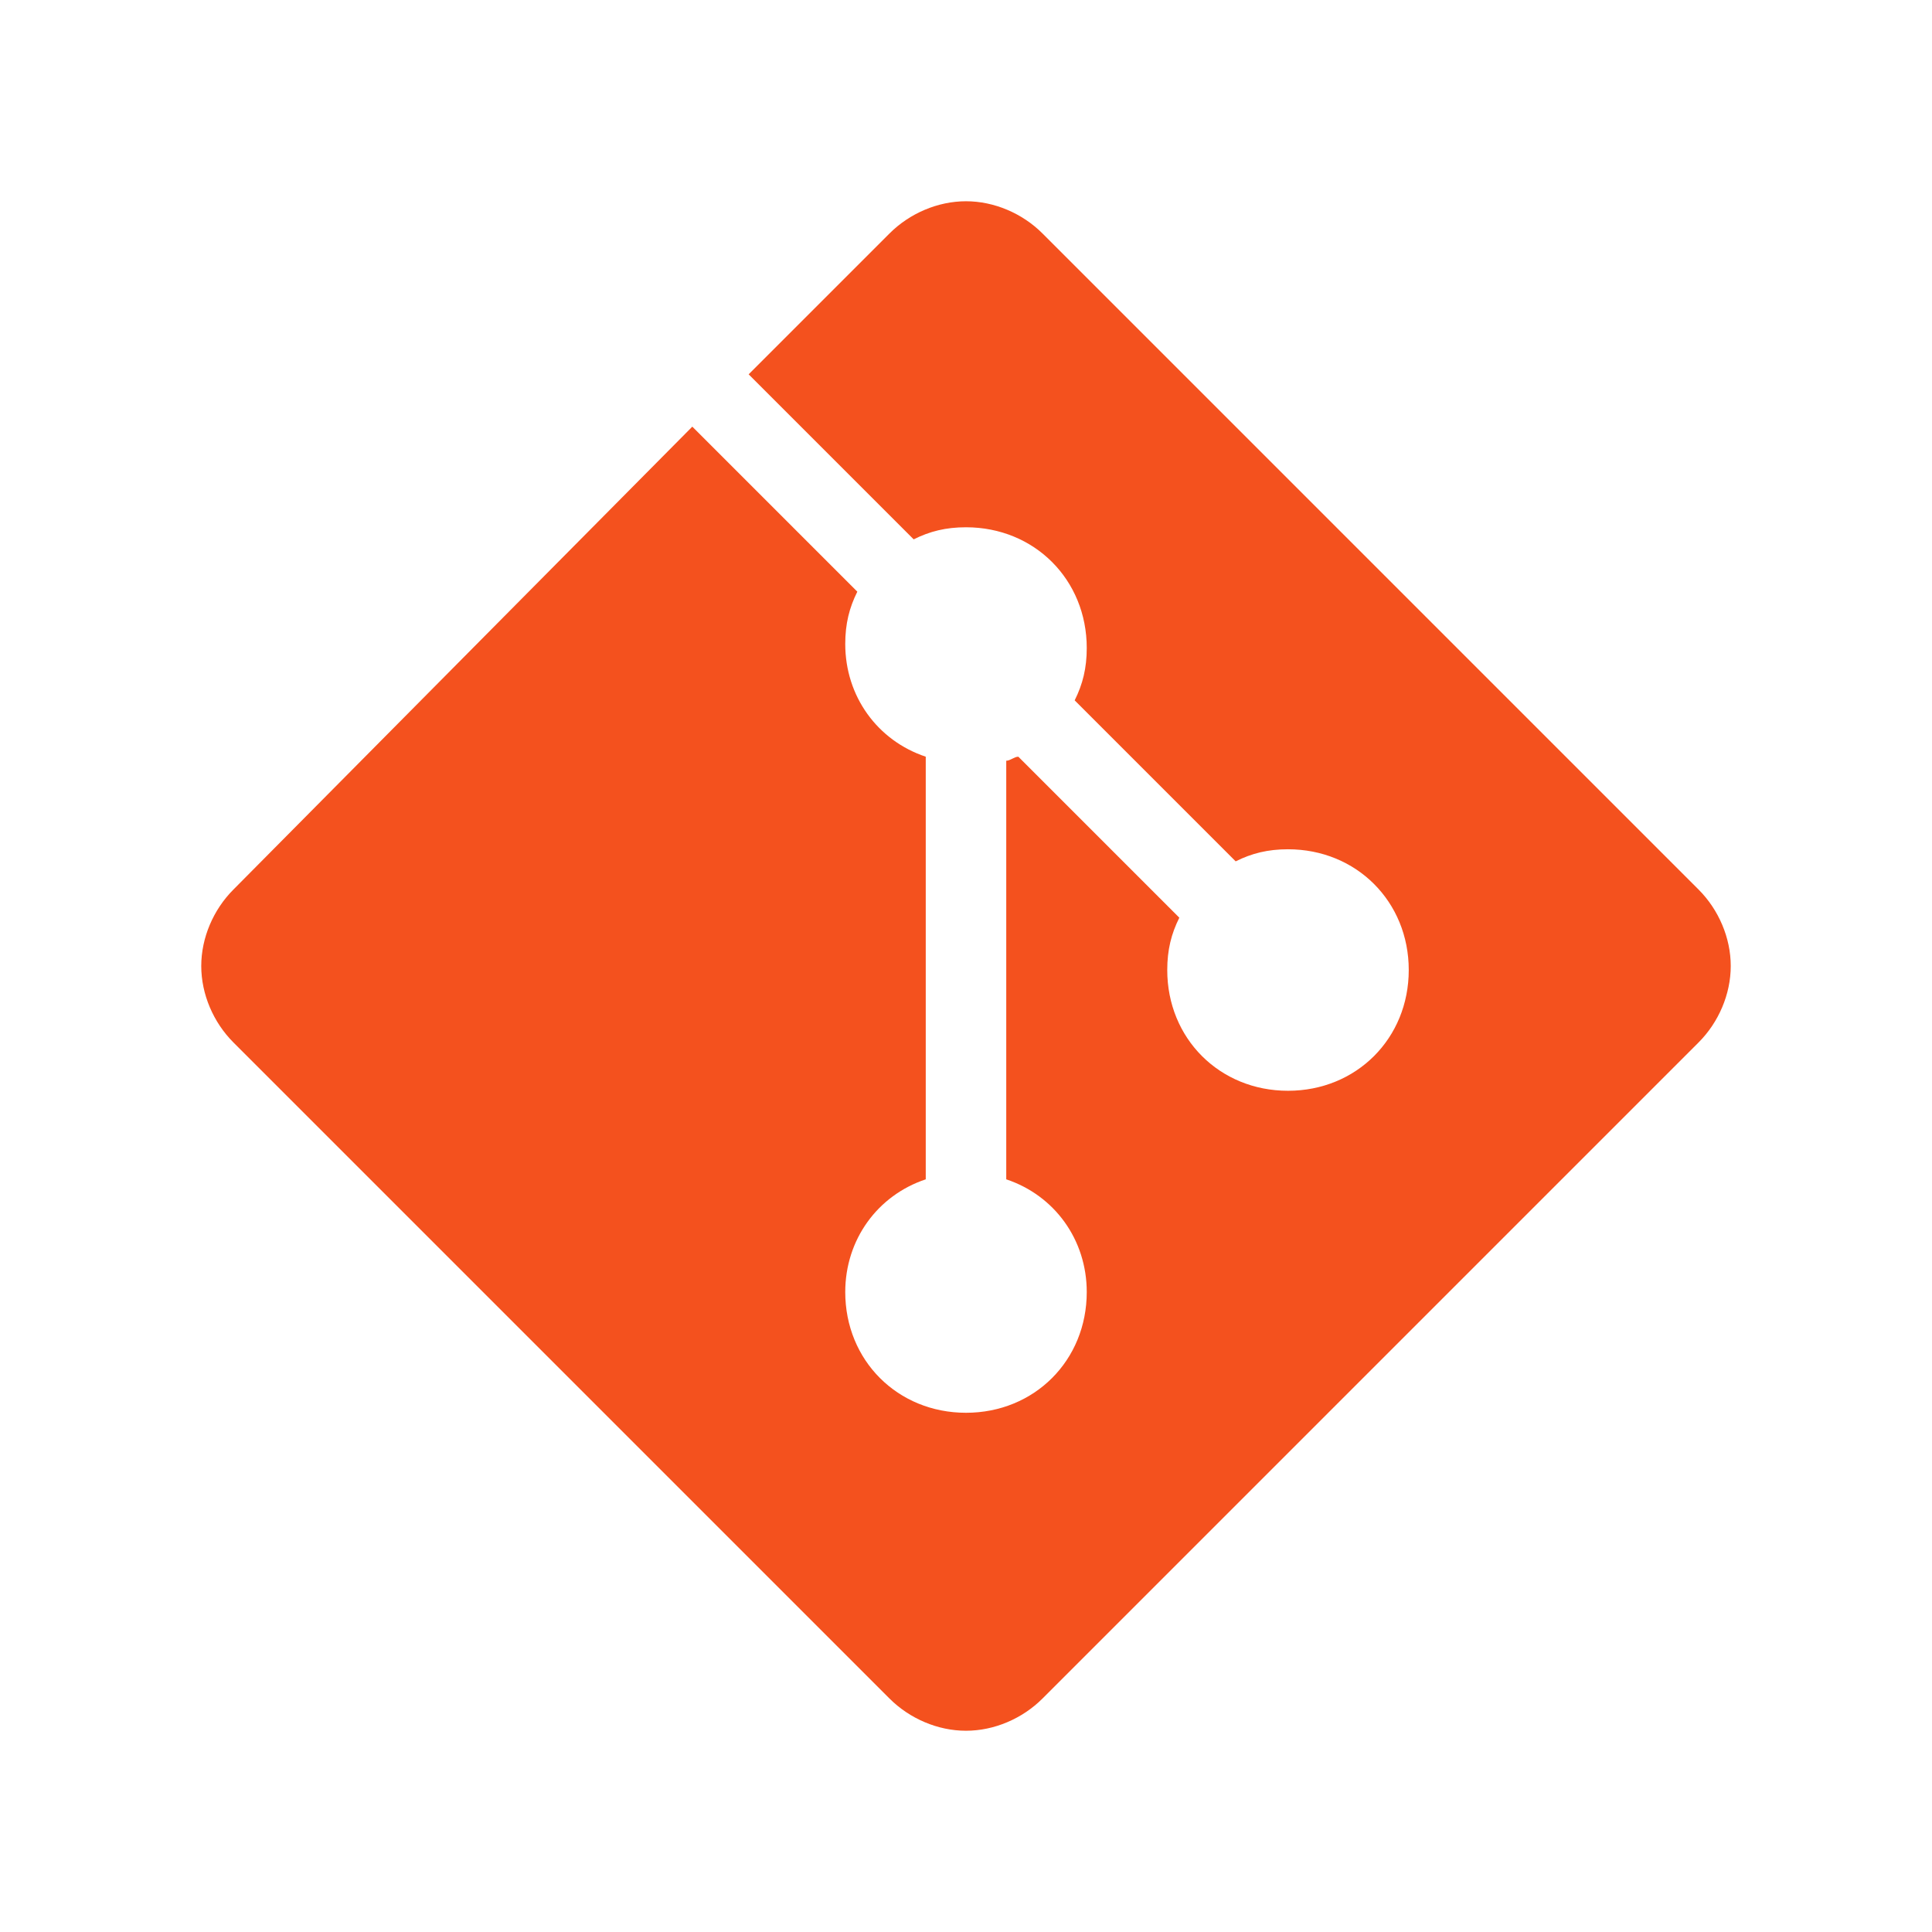
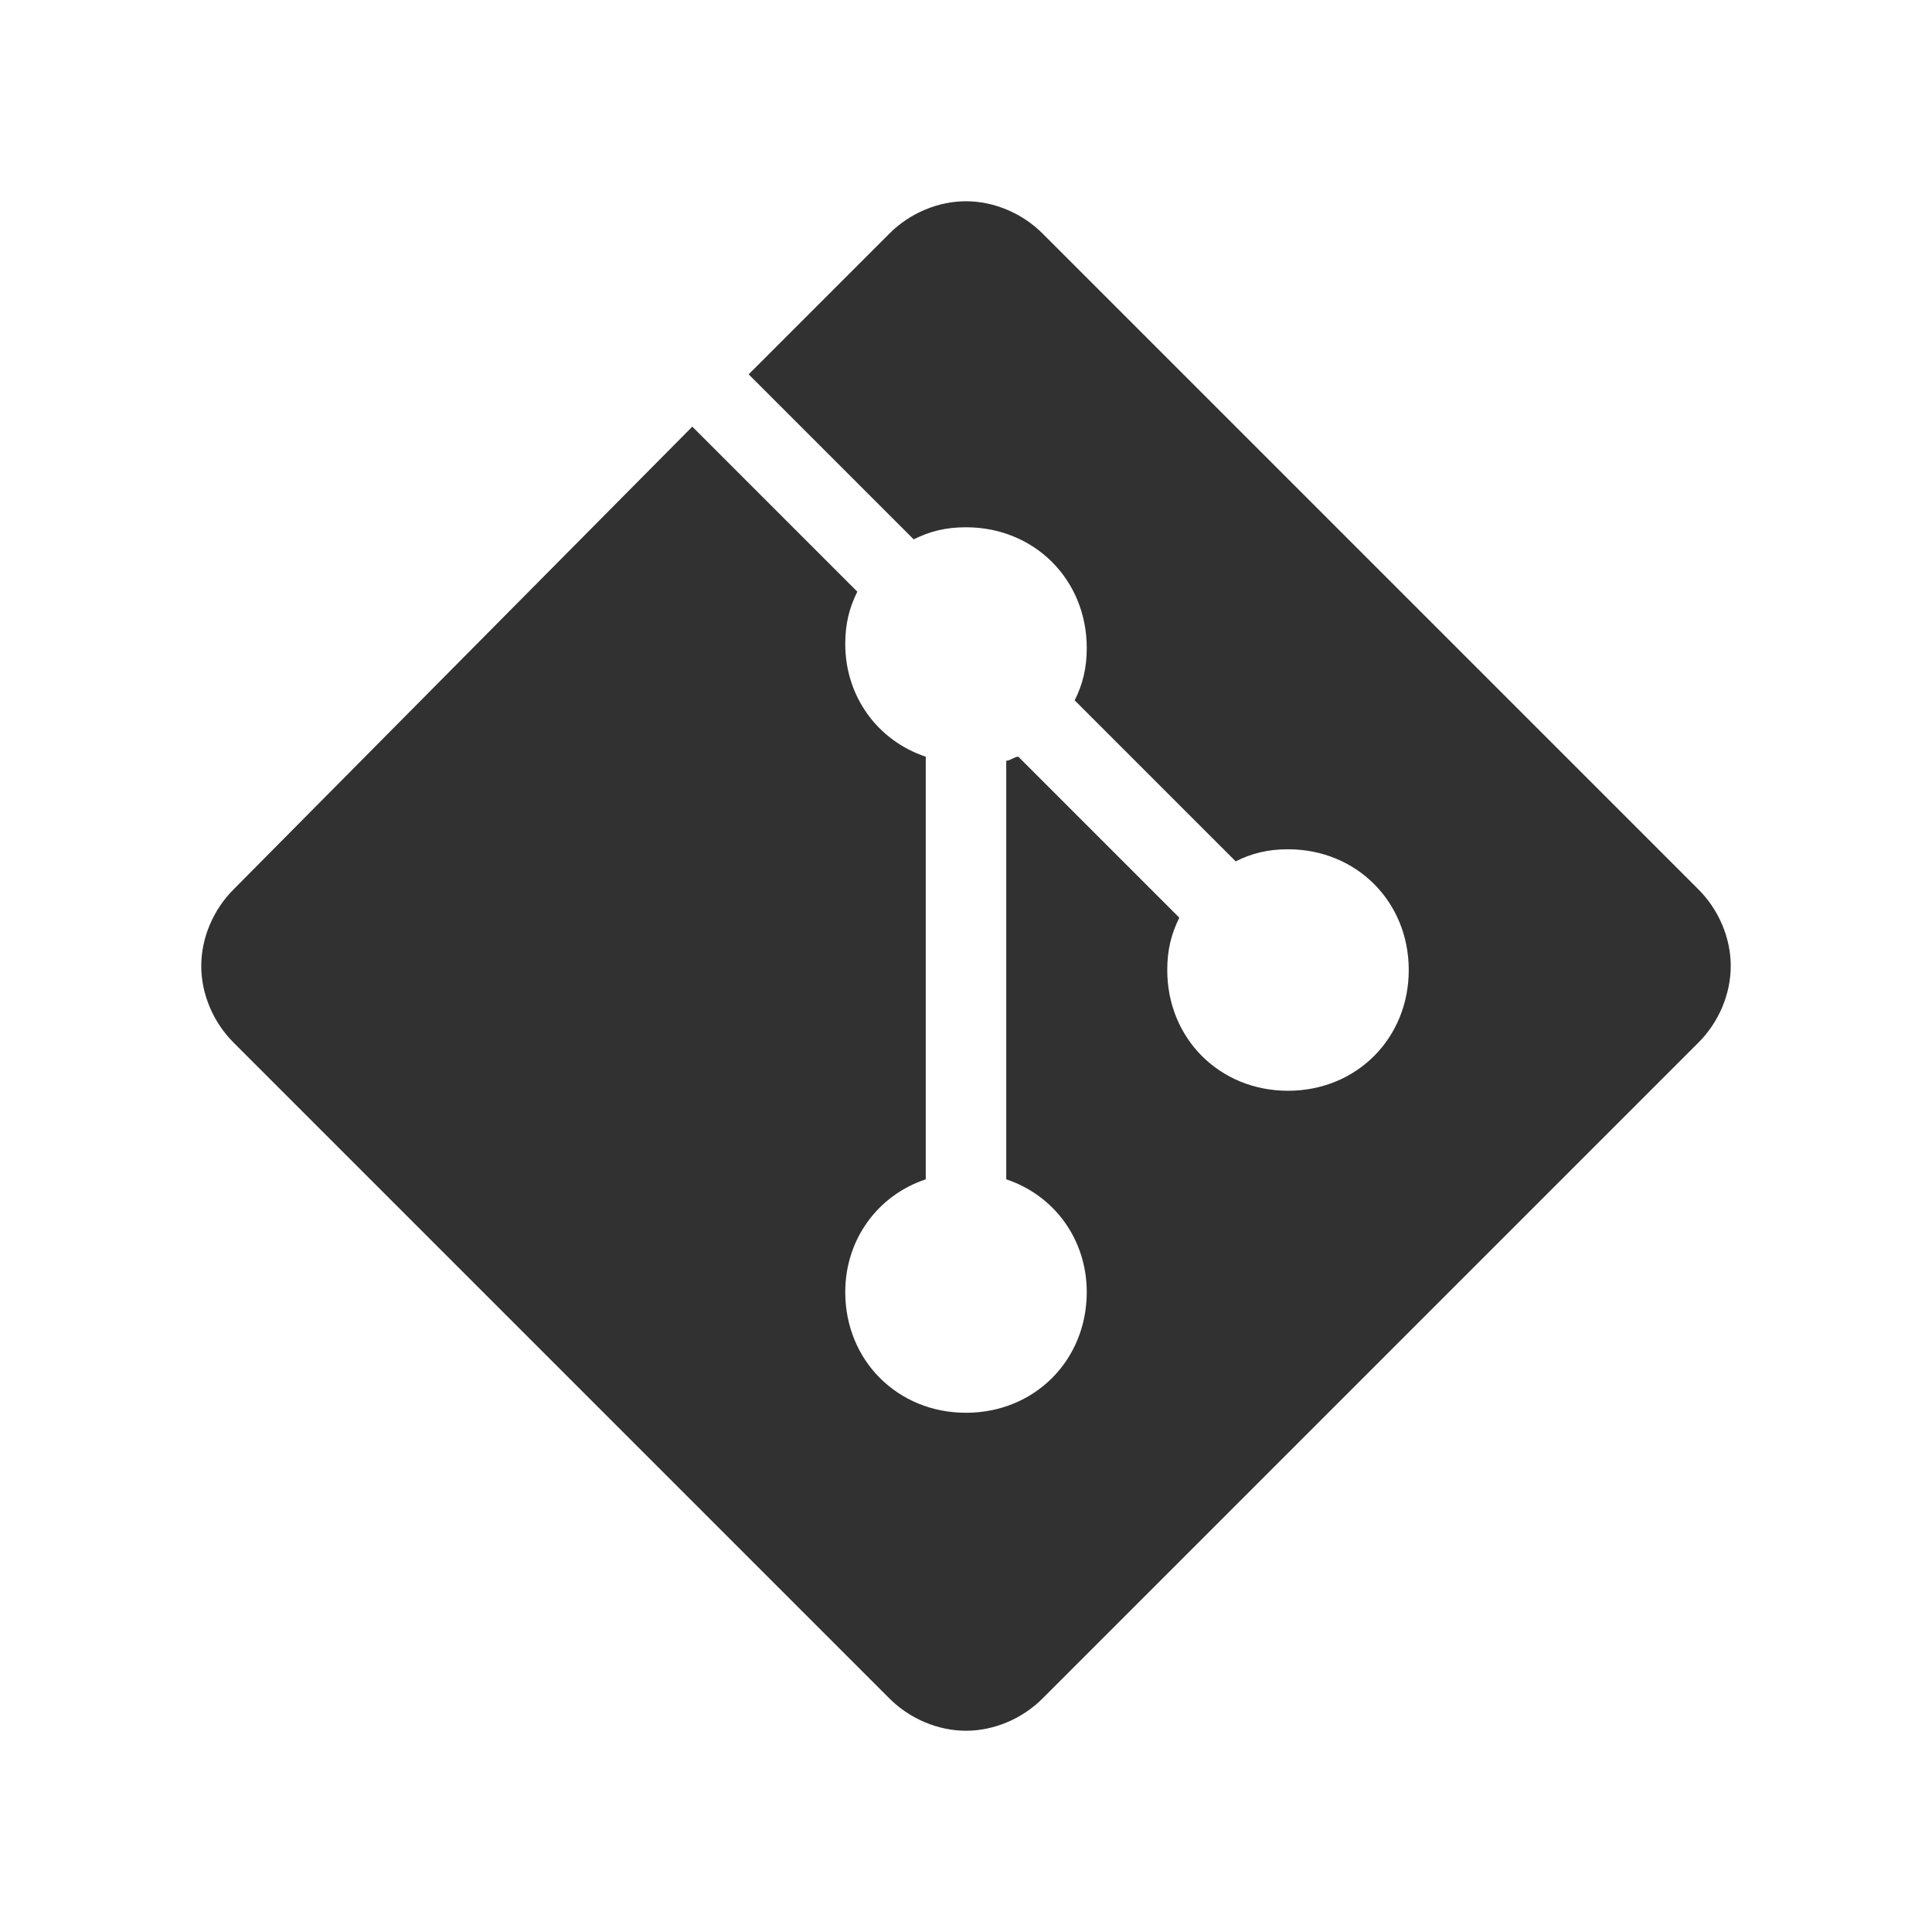
- <svg xmlns="http://www.w3.org/2000/svg" viewBox="0 0 48 48" width="48px" height="48px">
-   <path fill="#F4511E" d="M42.2,22.1L25.9,5.8C25.4,5.3,24.7,5,24,5c0,0,0,0,0,0c-0.7,0-1.4,0.3-1.9,0.8l-3.5,3.5l4.1,4.1c0.4-0.2,0.8-0.3,1.3-0.3c1.7,0,3,1.3,3,3c0,0.5-0.1,0.9-0.3,1.3l4,4c0.4-0.2,0.8-0.3,1.3-0.3c1.7,0,3,1.3,3,3s-1.3,3-3,3c-1.7,0-3-1.3-3-3c0-0.5,0.1-0.9,0.3-1.3l-4-4c-0.1,0-0.2,0.1-0.3,0.1v10.4c1.2,0.4,2,1.5,2,2.8c0,1.7-1.3,3-3,3s-3-1.3-3-3c0-1.3,0.8-2.4,2-2.8V18.8c-1.2-0.4-2-1.5-2-2.8c0-0.5,0.1-0.9,0.3-1.3l-4.1-4.1L5.8,22.1C5.3,22.6,5,23.3,5,24c0,0.7,0.3,1.4,0.8,1.9l16.3,16.3c0,0,0,0,0,0c0.5,0.5,1.2,0.8,1.9,0.8s1.4-0.3,1.9-0.8l16.3-16.3c0.5-0.5,0.8-1.2,0.8-1.9C43,23.3,42.7,22.6,42.2,22.1z" />
+ <svg xmlns="http://www.w3.org/2000/svg" version="1.1" id="Layer_1" x="0px" y="0px" viewBox="0 0 48 48" style="enable-background:new 0 0 48 48;" xml:space="preserve">
+   <style type="text/css">
+ 	.st0{fill:#313131;}
+ </style>
+   <path class="st0" d="M42.2,22.1L25.9,5.8C25.4,5.3,24.7,5,24,5l0,0c-0.7,0-1.4,0.3-1.9,0.8l-3.5,3.5l4.1,4.1  c0.4-0.2,0.8-0.3,1.3-0.3c1.7,0,3,1.3,3,3c0,0.5-0.1,0.9-0.3,1.3l4,4c0.4-0.2,0.8-0.3,1.3-0.3c1.7,0,3,1.3,3,3s-1.3,3-3,3  s-3-1.3-3-3c0-0.5,0.1-0.9,0.3-1.3l-4-4c-0.1,0-0.2,0.1-0.3,0.1v10.4c1.2,0.4,2,1.5,2,2.8c0,1.7-1.3,3-3,3s-3-1.3-3-3  c0-1.3,0.8-2.4,2-2.8V18.8c-1.2-0.4-2-1.5-2-2.8c0-0.5,0.1-0.9,0.3-1.3l-4.1-4.1L5.8,22.1C5.3,22.6,5,23.3,5,24s0.3,1.4,0.8,1.9  l16.3,16.3l0,0c0.5,0.5,1.2,0.8,1.9,0.8s1.4-0.3,1.9-0.8l16.3-16.3c0.5-0.5,0.8-1.2,0.8-1.9C43,23.3,42.7,22.6,42.2,22.1z" />
</svg>
